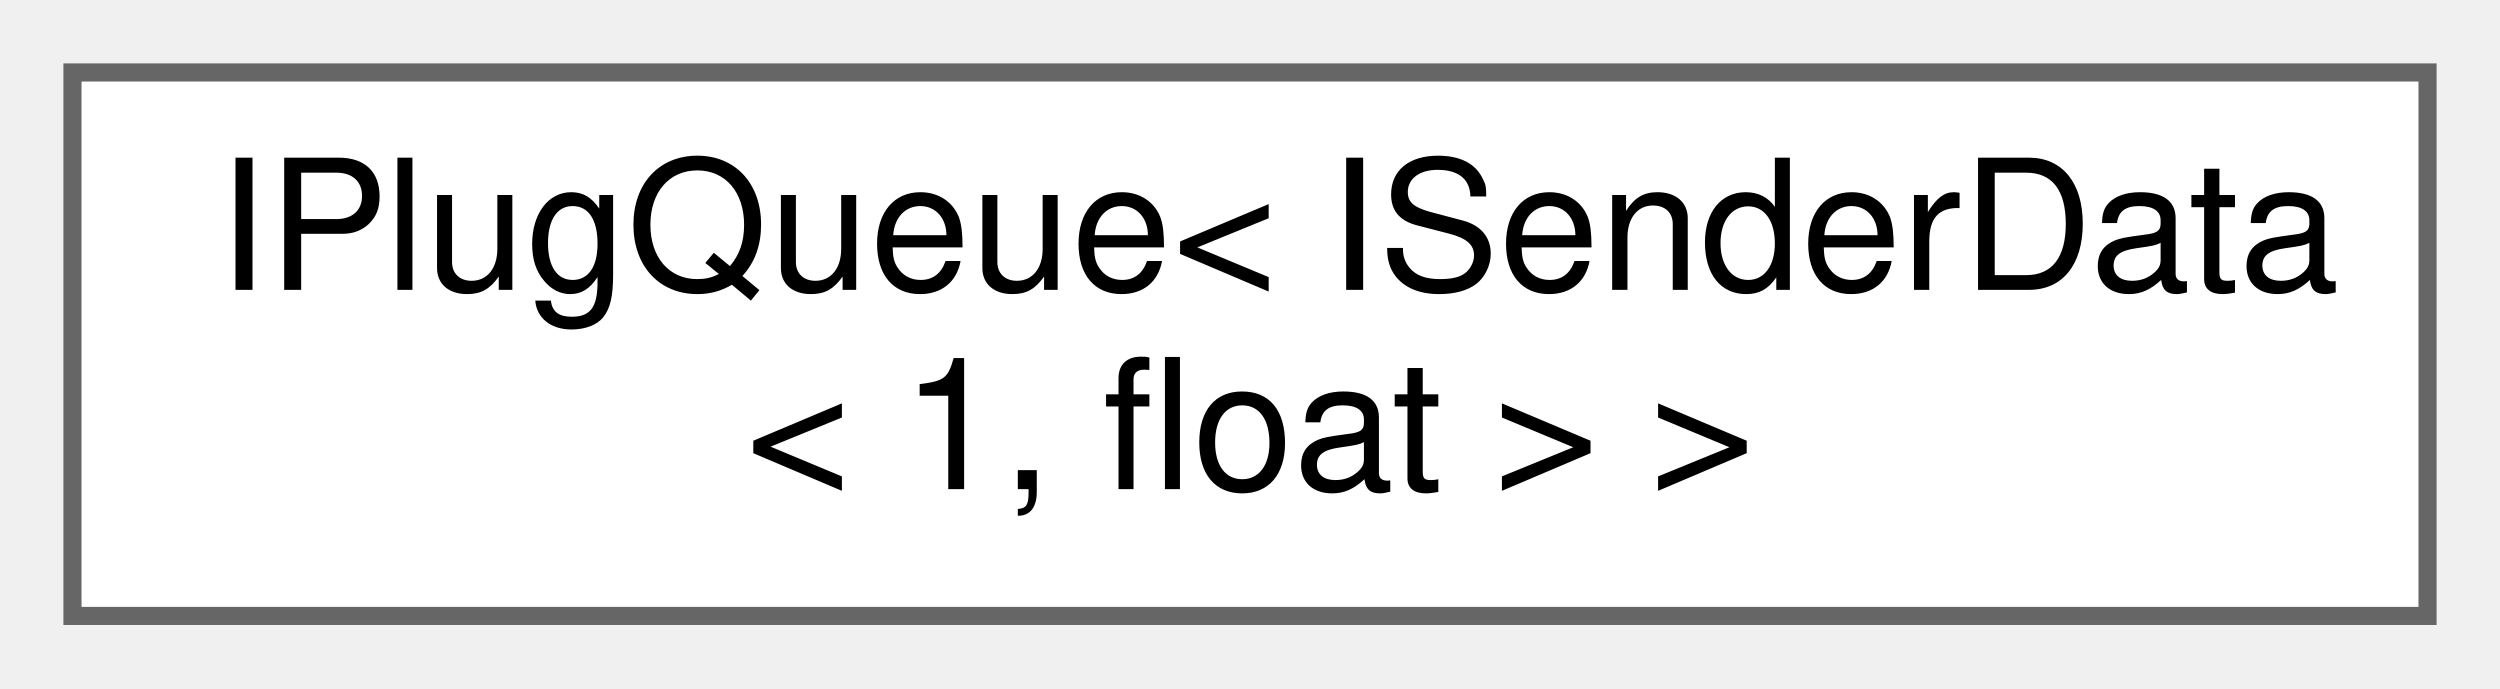
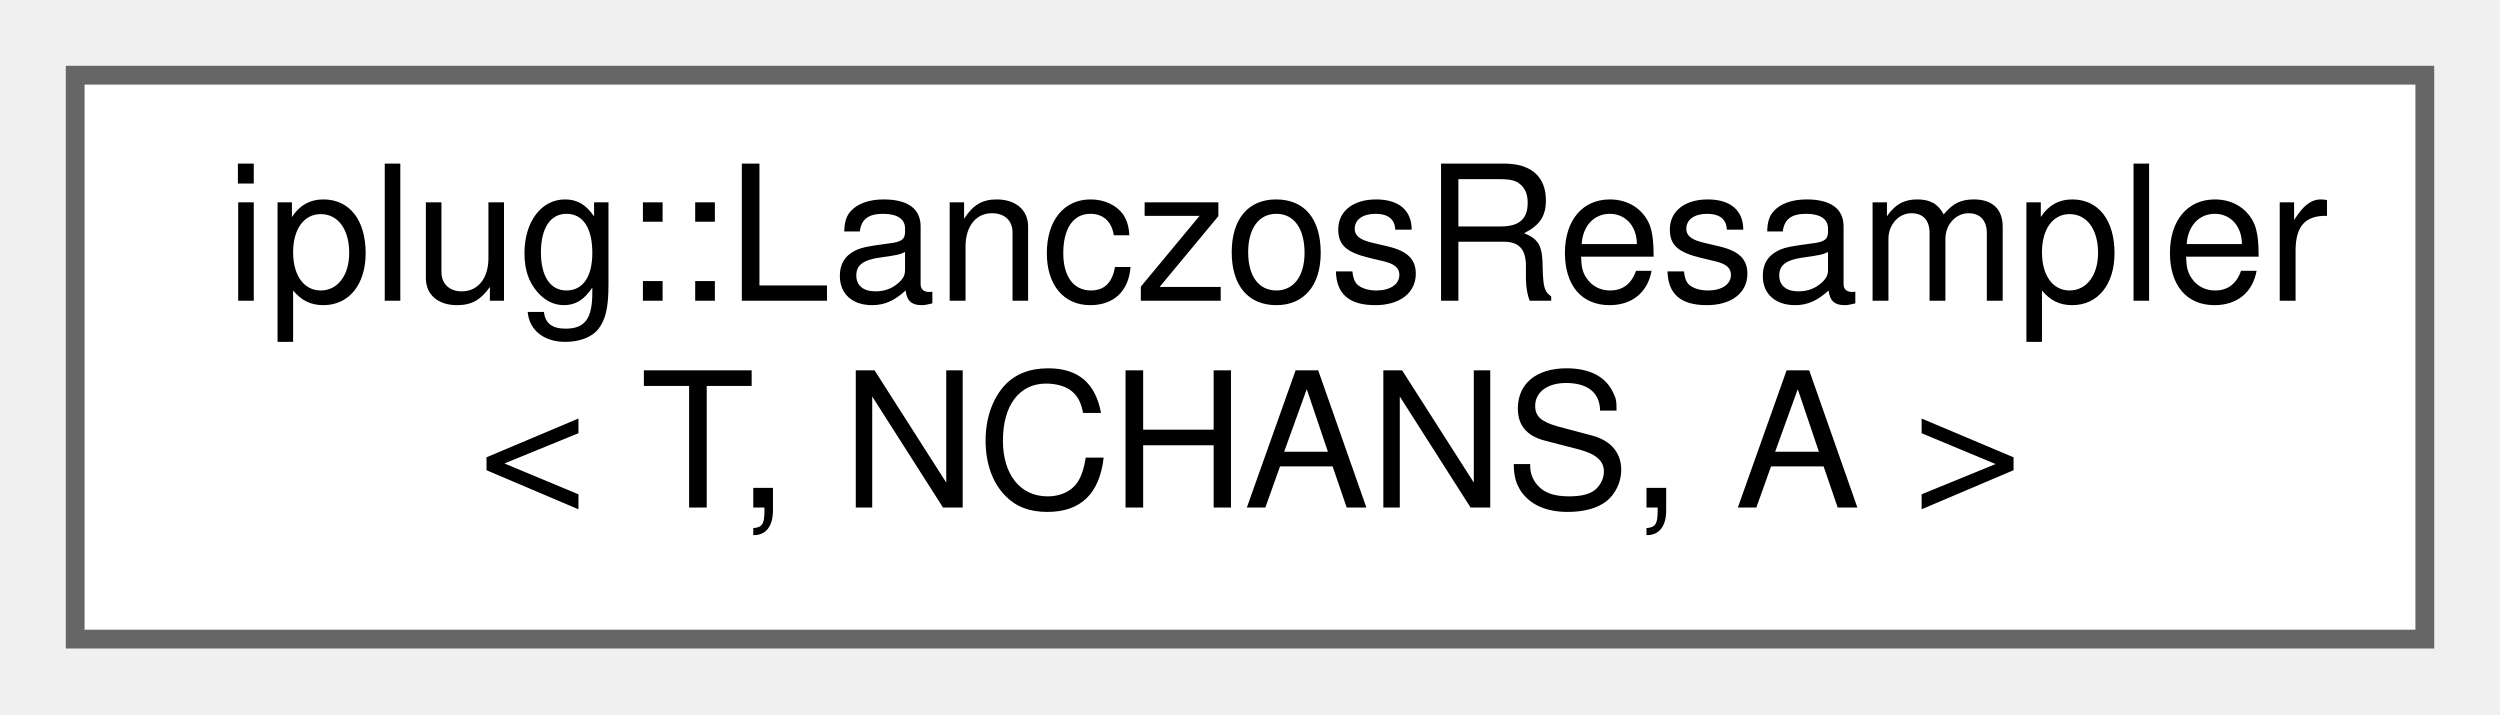
- <svg xmlns="http://www.w3.org/2000/svg" xmlns:xlink="http://www.w3.org/1999/xlink" width="138pt" height="38pt" viewBox="0.00 0.00 138.00 38.00">
+ <svg xmlns="http://www.w3.org/2000/svg" xmlns:xlink="http://www.w3.org/1999/xlink" width="133pt" height="38pt" viewBox="0.00 0.00 133.00 38.00">
  <g id="graph0" class="graph" transform="scale(1 1) rotate(0) translate(4 34)">
    <g id="node1" class="node">
      <g id="a_node1">
-         <a xlink:href="class_i_plug_queue.html" target="_top" xlink:title=" ">
-           <polygon fill="white" stroke="#666666" points="130,-30 0,-30 0,0 130,0 130,-30" />
-           <text text-anchor="start" x="8" y="-18" font-family="Helvetica,sans-Serif" font-size="10.00">IPlugQueue&lt; ISenderData</text>
-           <text text-anchor="middle" x="65" y="-7" font-family="Helvetica,sans-Serif" font-size="10.00">&lt; 1, float &gt; &gt;</text>
+         <a xlink:href="classiplug_1_1_lanczos_resampler.html" target="_top" xlink:title=" ">
+           <polygon fill="white" stroke="#666666" points="125,-30 0,-30 0,0 125,0 125,-30" />
+           <text text-anchor="start" x="8" y="-18" font-family="Helvetica,sans-Serif" font-size="10.00">iplug::LanczosResampler</text>
+           <text text-anchor="middle" x="62.5" y="-7" font-family="Helvetica,sans-Serif" font-size="10.00">&lt; T, NCHANS, A &gt;</text>
        </a>
      </g>
    </g>
  </g>
</svg>
